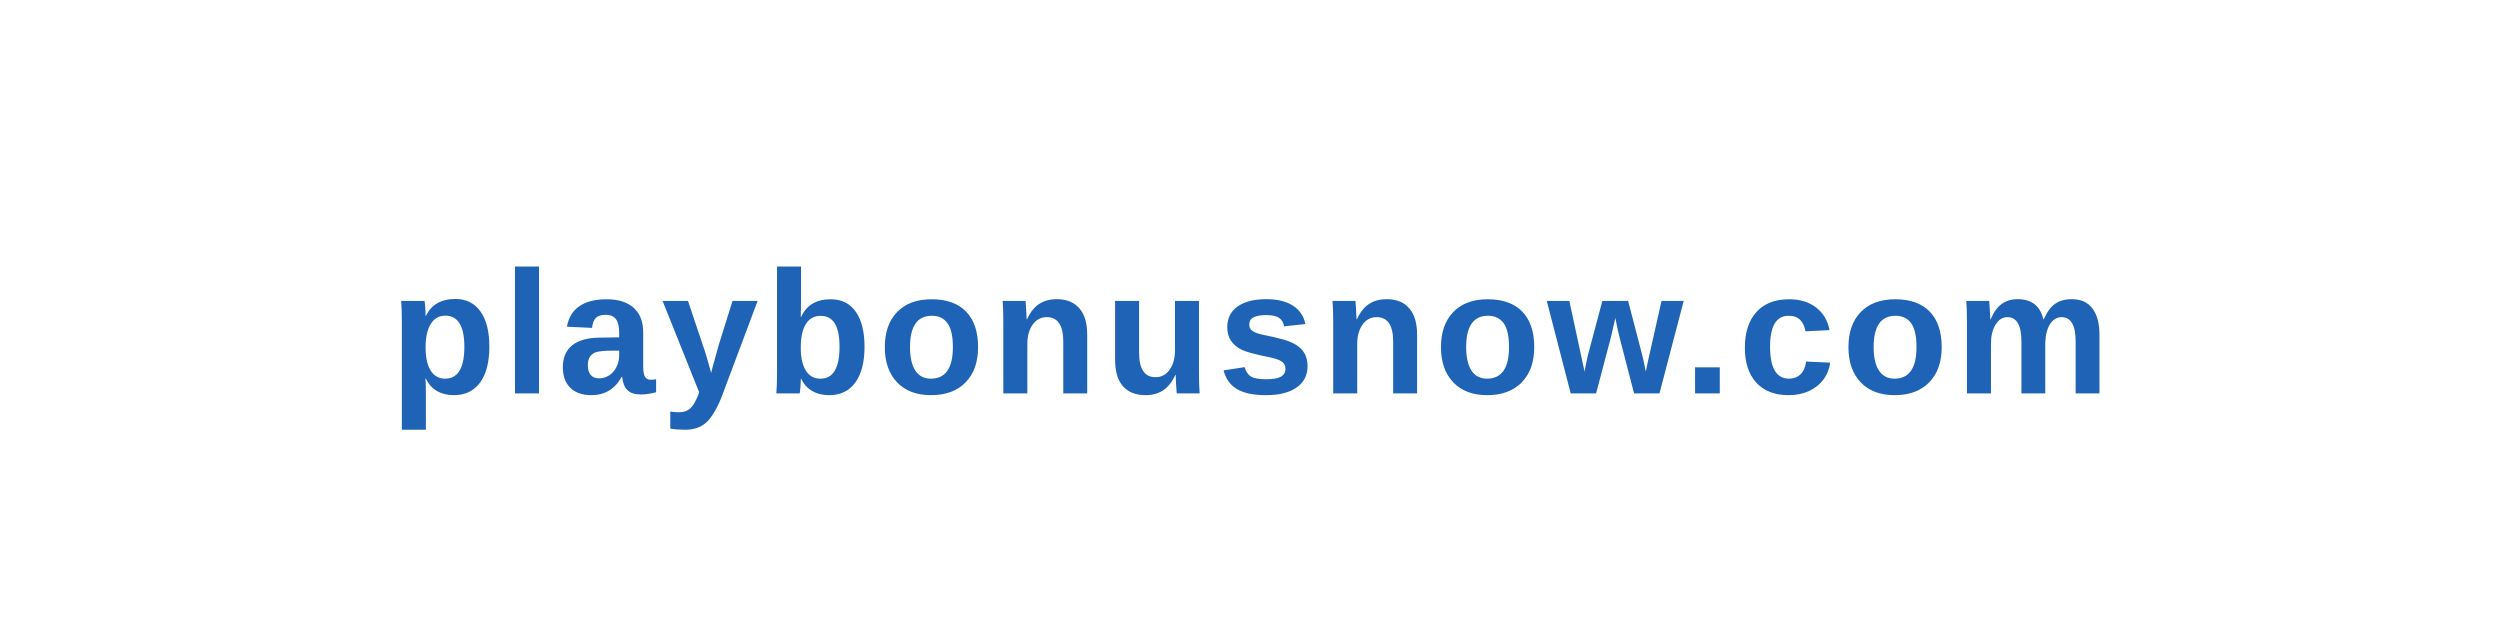
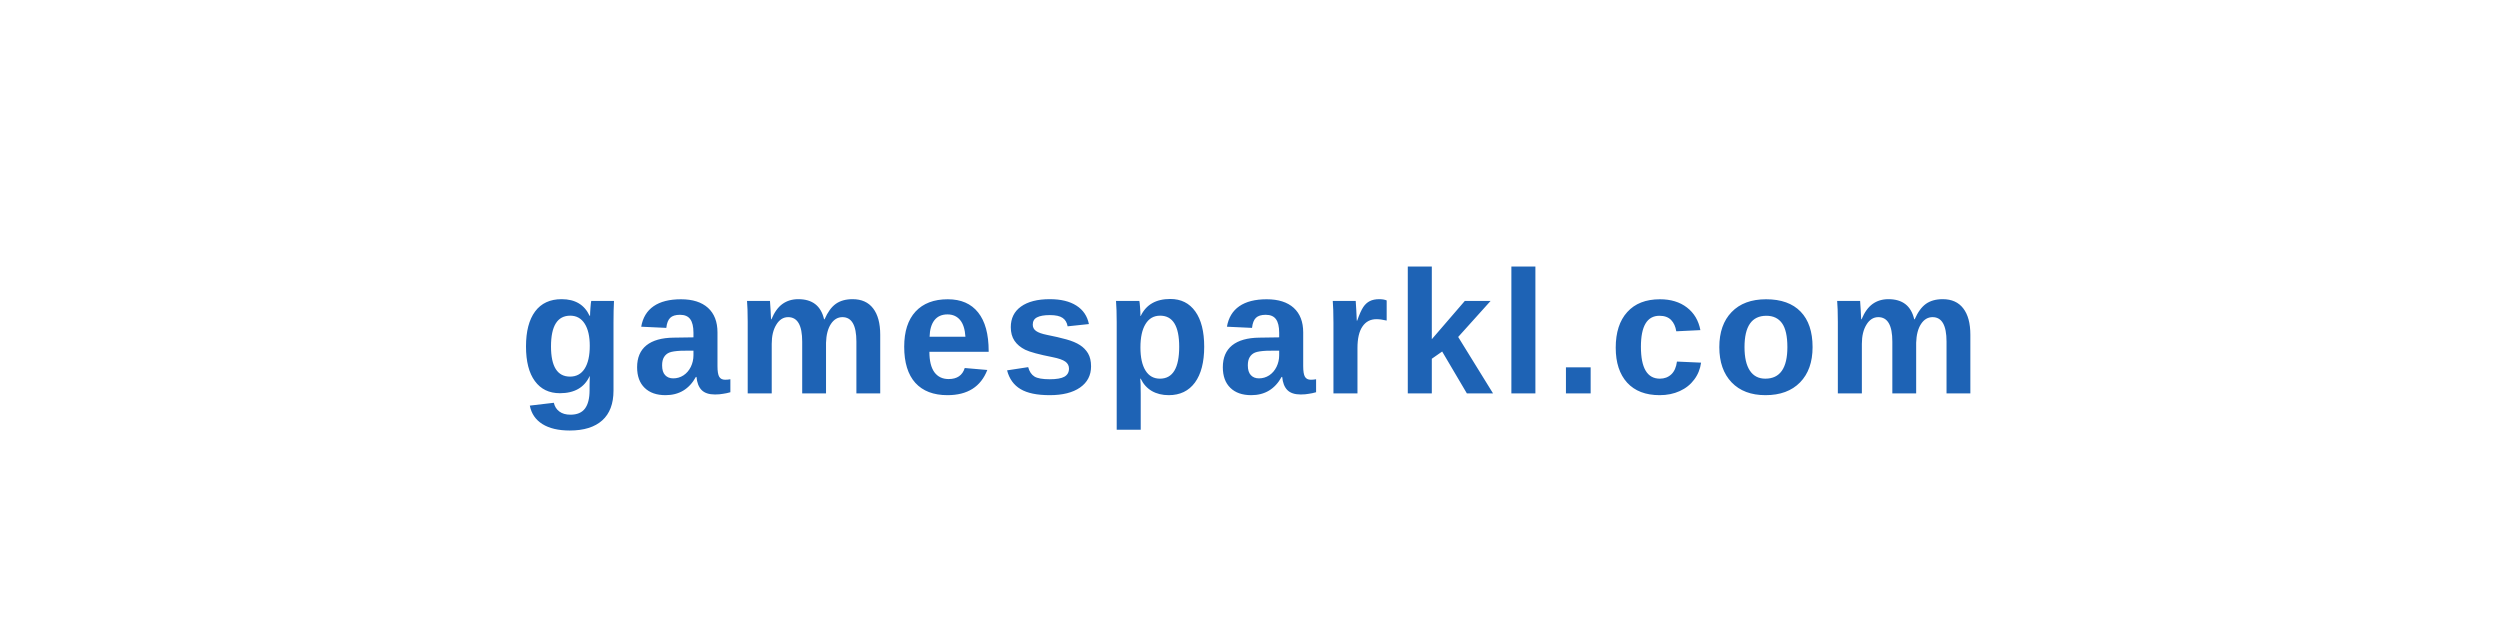
<svg xmlns="http://www.w3.org/2000/svg" width="400" height="100" viewBox="0 0 400 100">
  <rect width="100%" height="100%" fill="#ffffff" />
  <text x="50%" y="55%" dominant-baseline="middle" text-anchor="middle" font-family="Arial, sans-serif" font-size="28" font-weight="900" fill="#1e63b5" letter-spacing="1">
-      playbonusnow.com
+      gamesparkl.com
  </text>
</svg>
